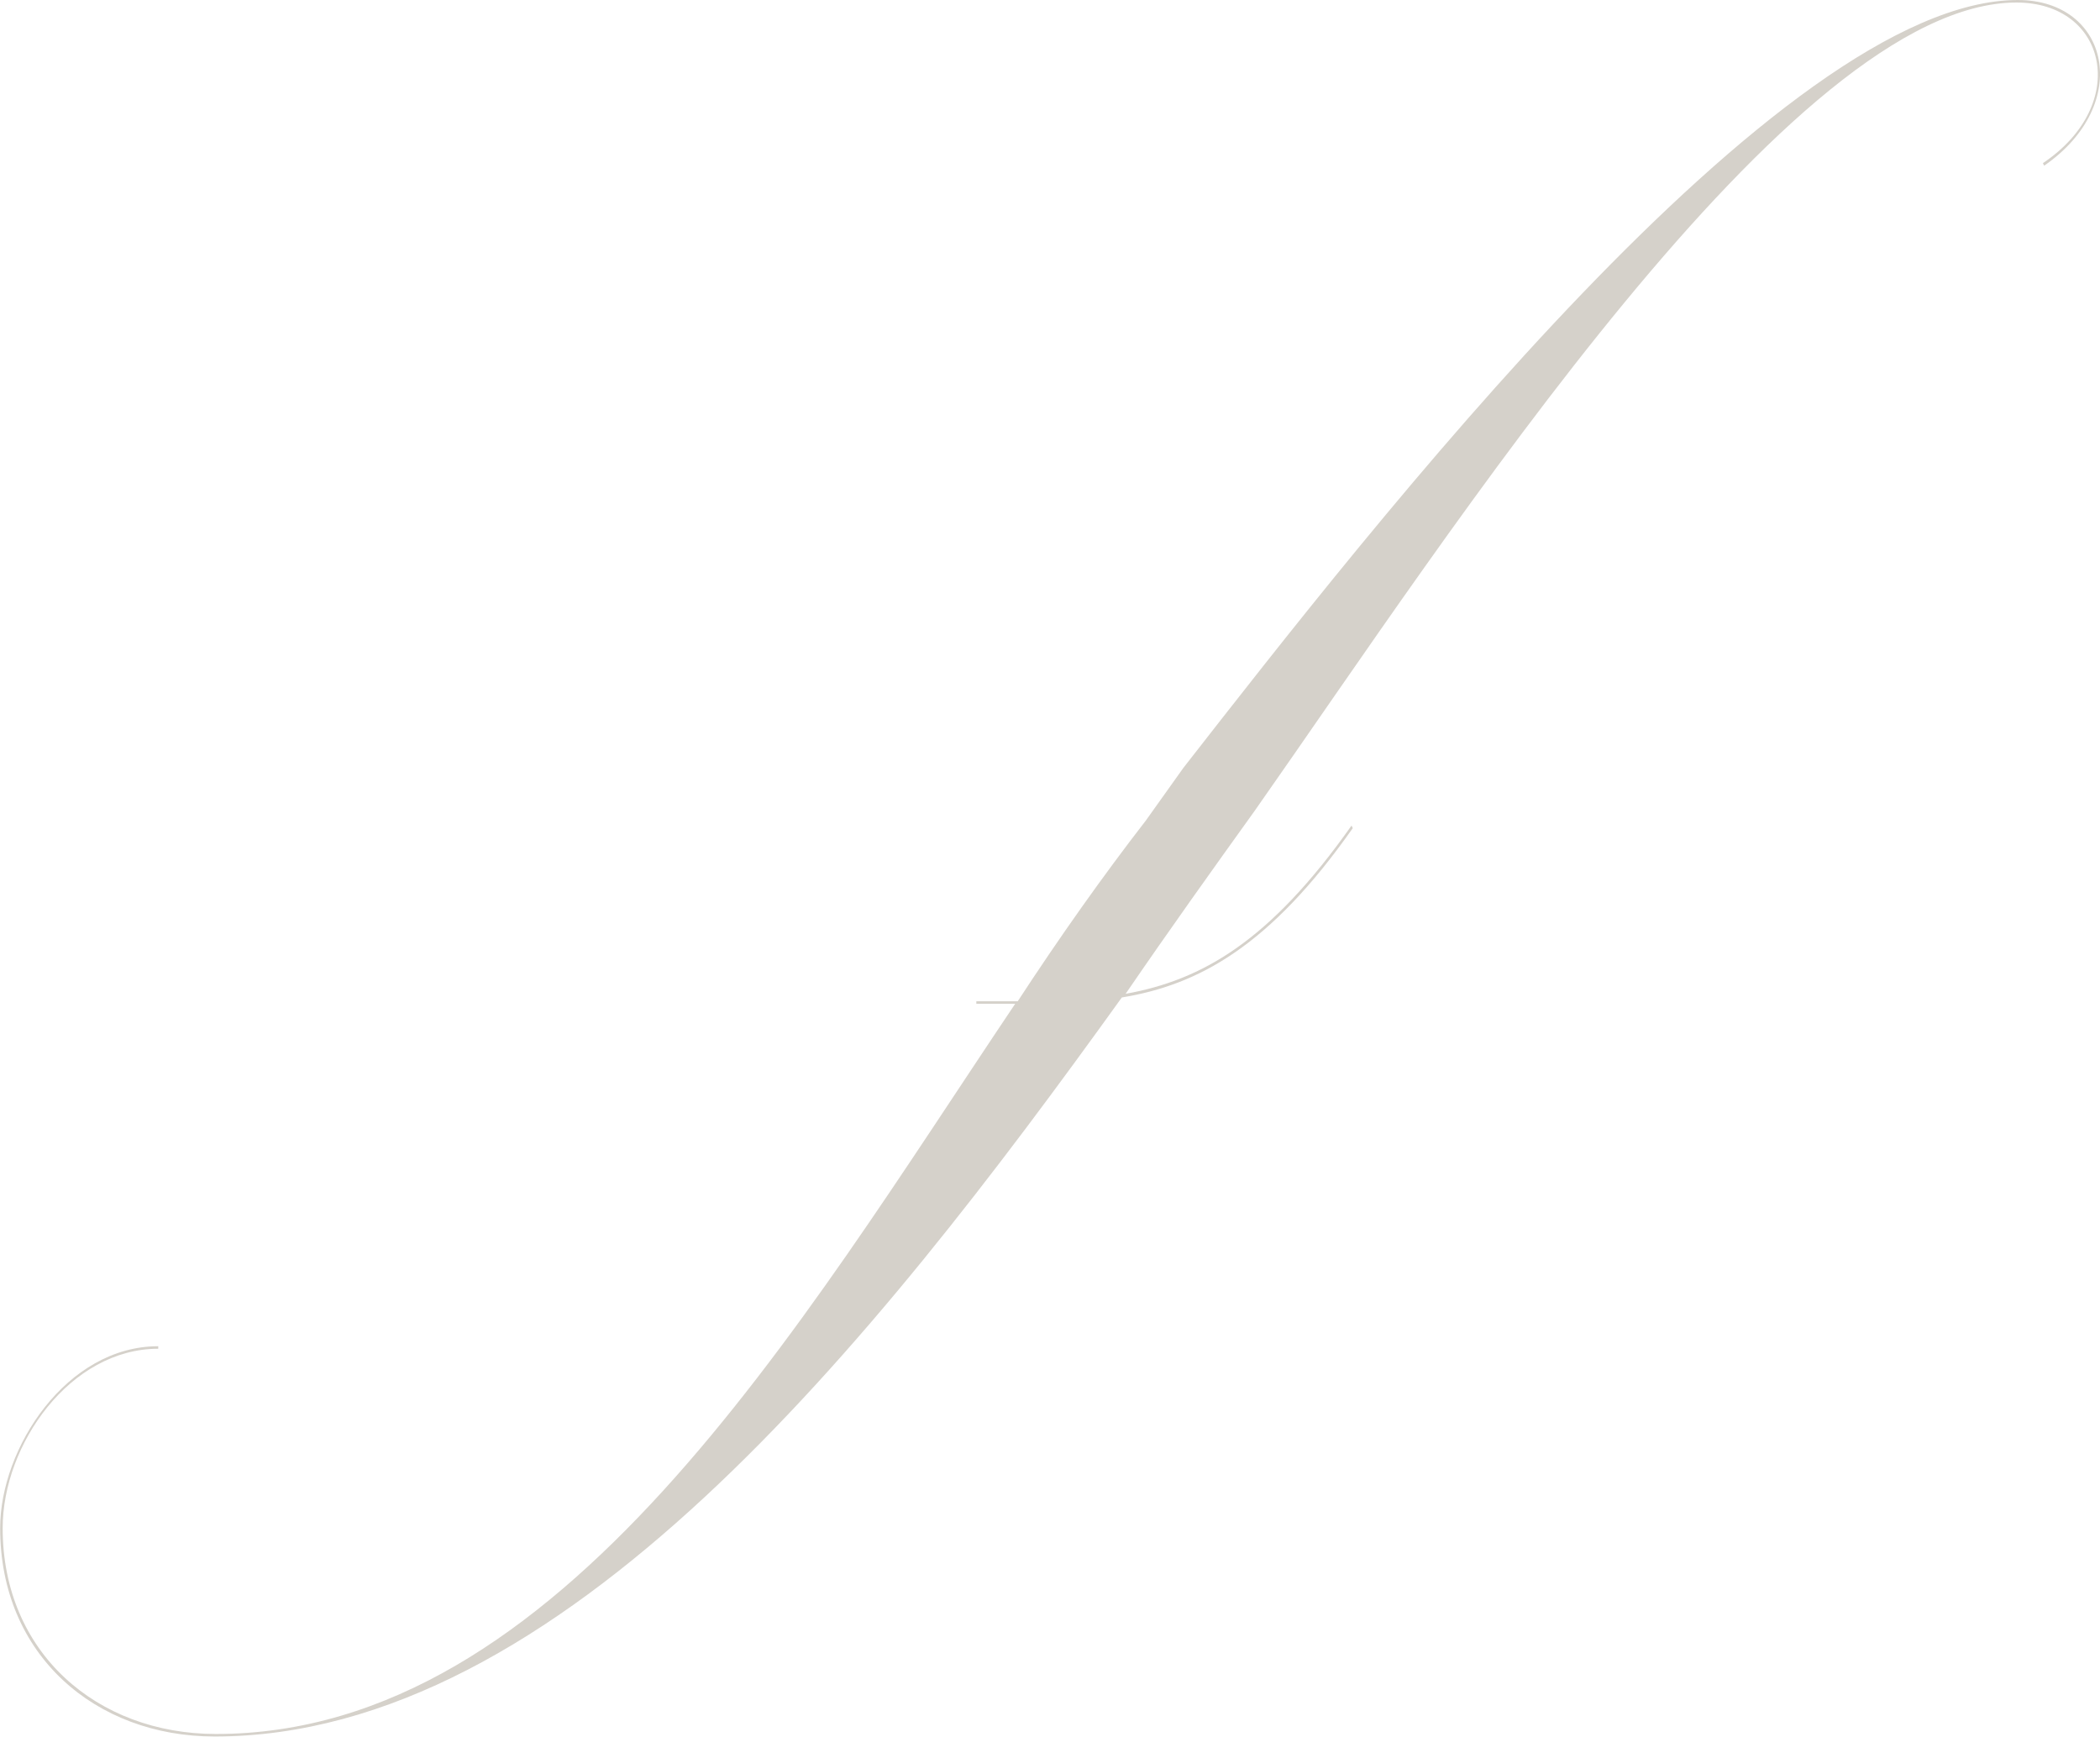
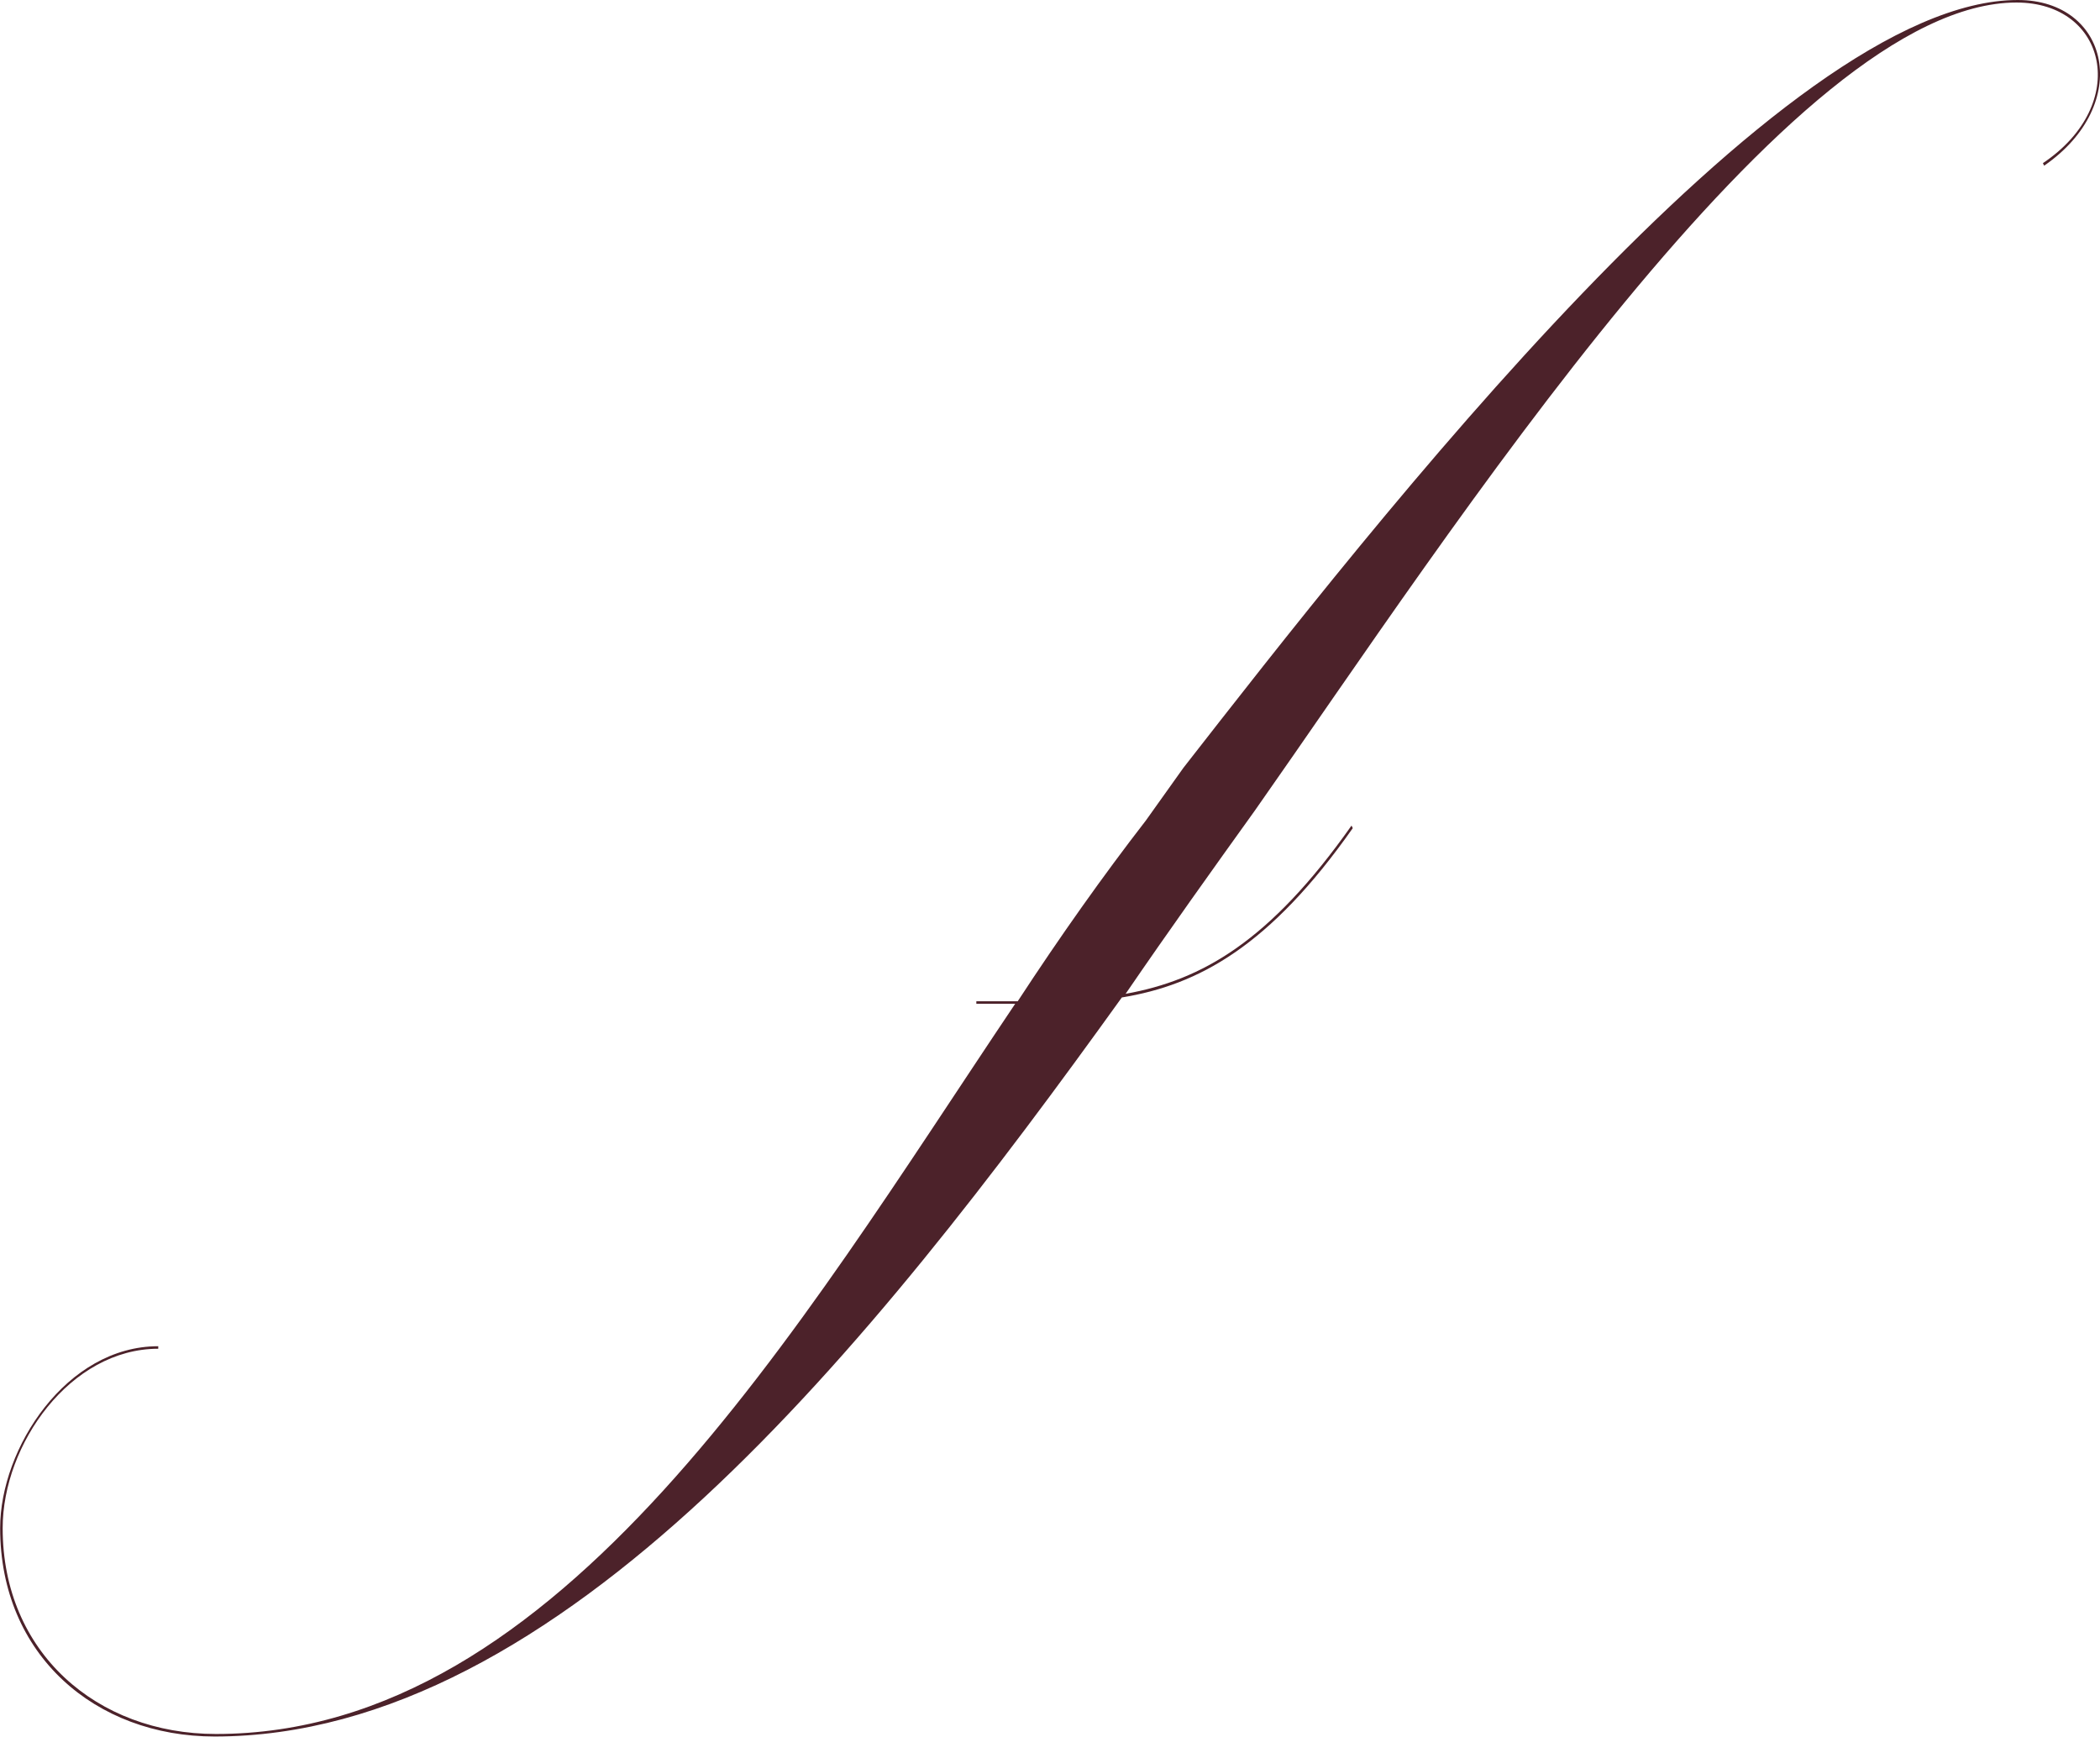
<svg xmlns="http://www.w3.org/2000/svg" id="Capa_2" data-name="Capa 2" viewBox="0 0 149.68 123.78">
  <defs>
    <style>
      .cls-1 {
-         fill: #d5d1ca;
+         fill: #4c222a;
      }
    </style>
  </defs>
  <g id="Capa_1-2" data-name="Capa 1">
    <path class="cls-1" d="M96.42,59.03c-5.9,8.41-11,11.18-16.46,12.07-17.8,24.77-39.98,52.68-64.66,52.68-8.5,0-15.29-5.81-15.29-14.85,0-5.72,4.74-12.97,11.27-12.97v.18c-6.26,0-11.09,6.8-11.09,12.79,0,8.85,6.71,14.67,15.2,14.67,24.6,0,41.41-28.89,56.97-52.05h-2.77v-.18h2.95c3.04-4.65,6.08-8.94,9.13-12.88l2.68-3.76C97.75,37.56,126.91,0,143.82,0c6.53,0,8.23,7.42,1.88,11.81l-.09-.18c6.26-4.2,4.56-11.45-1.88-11.45-16.01,0-40.34,37.74-54.29,57.6-2.95,4.11-6.09,8.5-9.21,13.06,5.45-.98,10.29-3.75,16.1-11.99l.09.18Z" />
  </g>
</svg>
